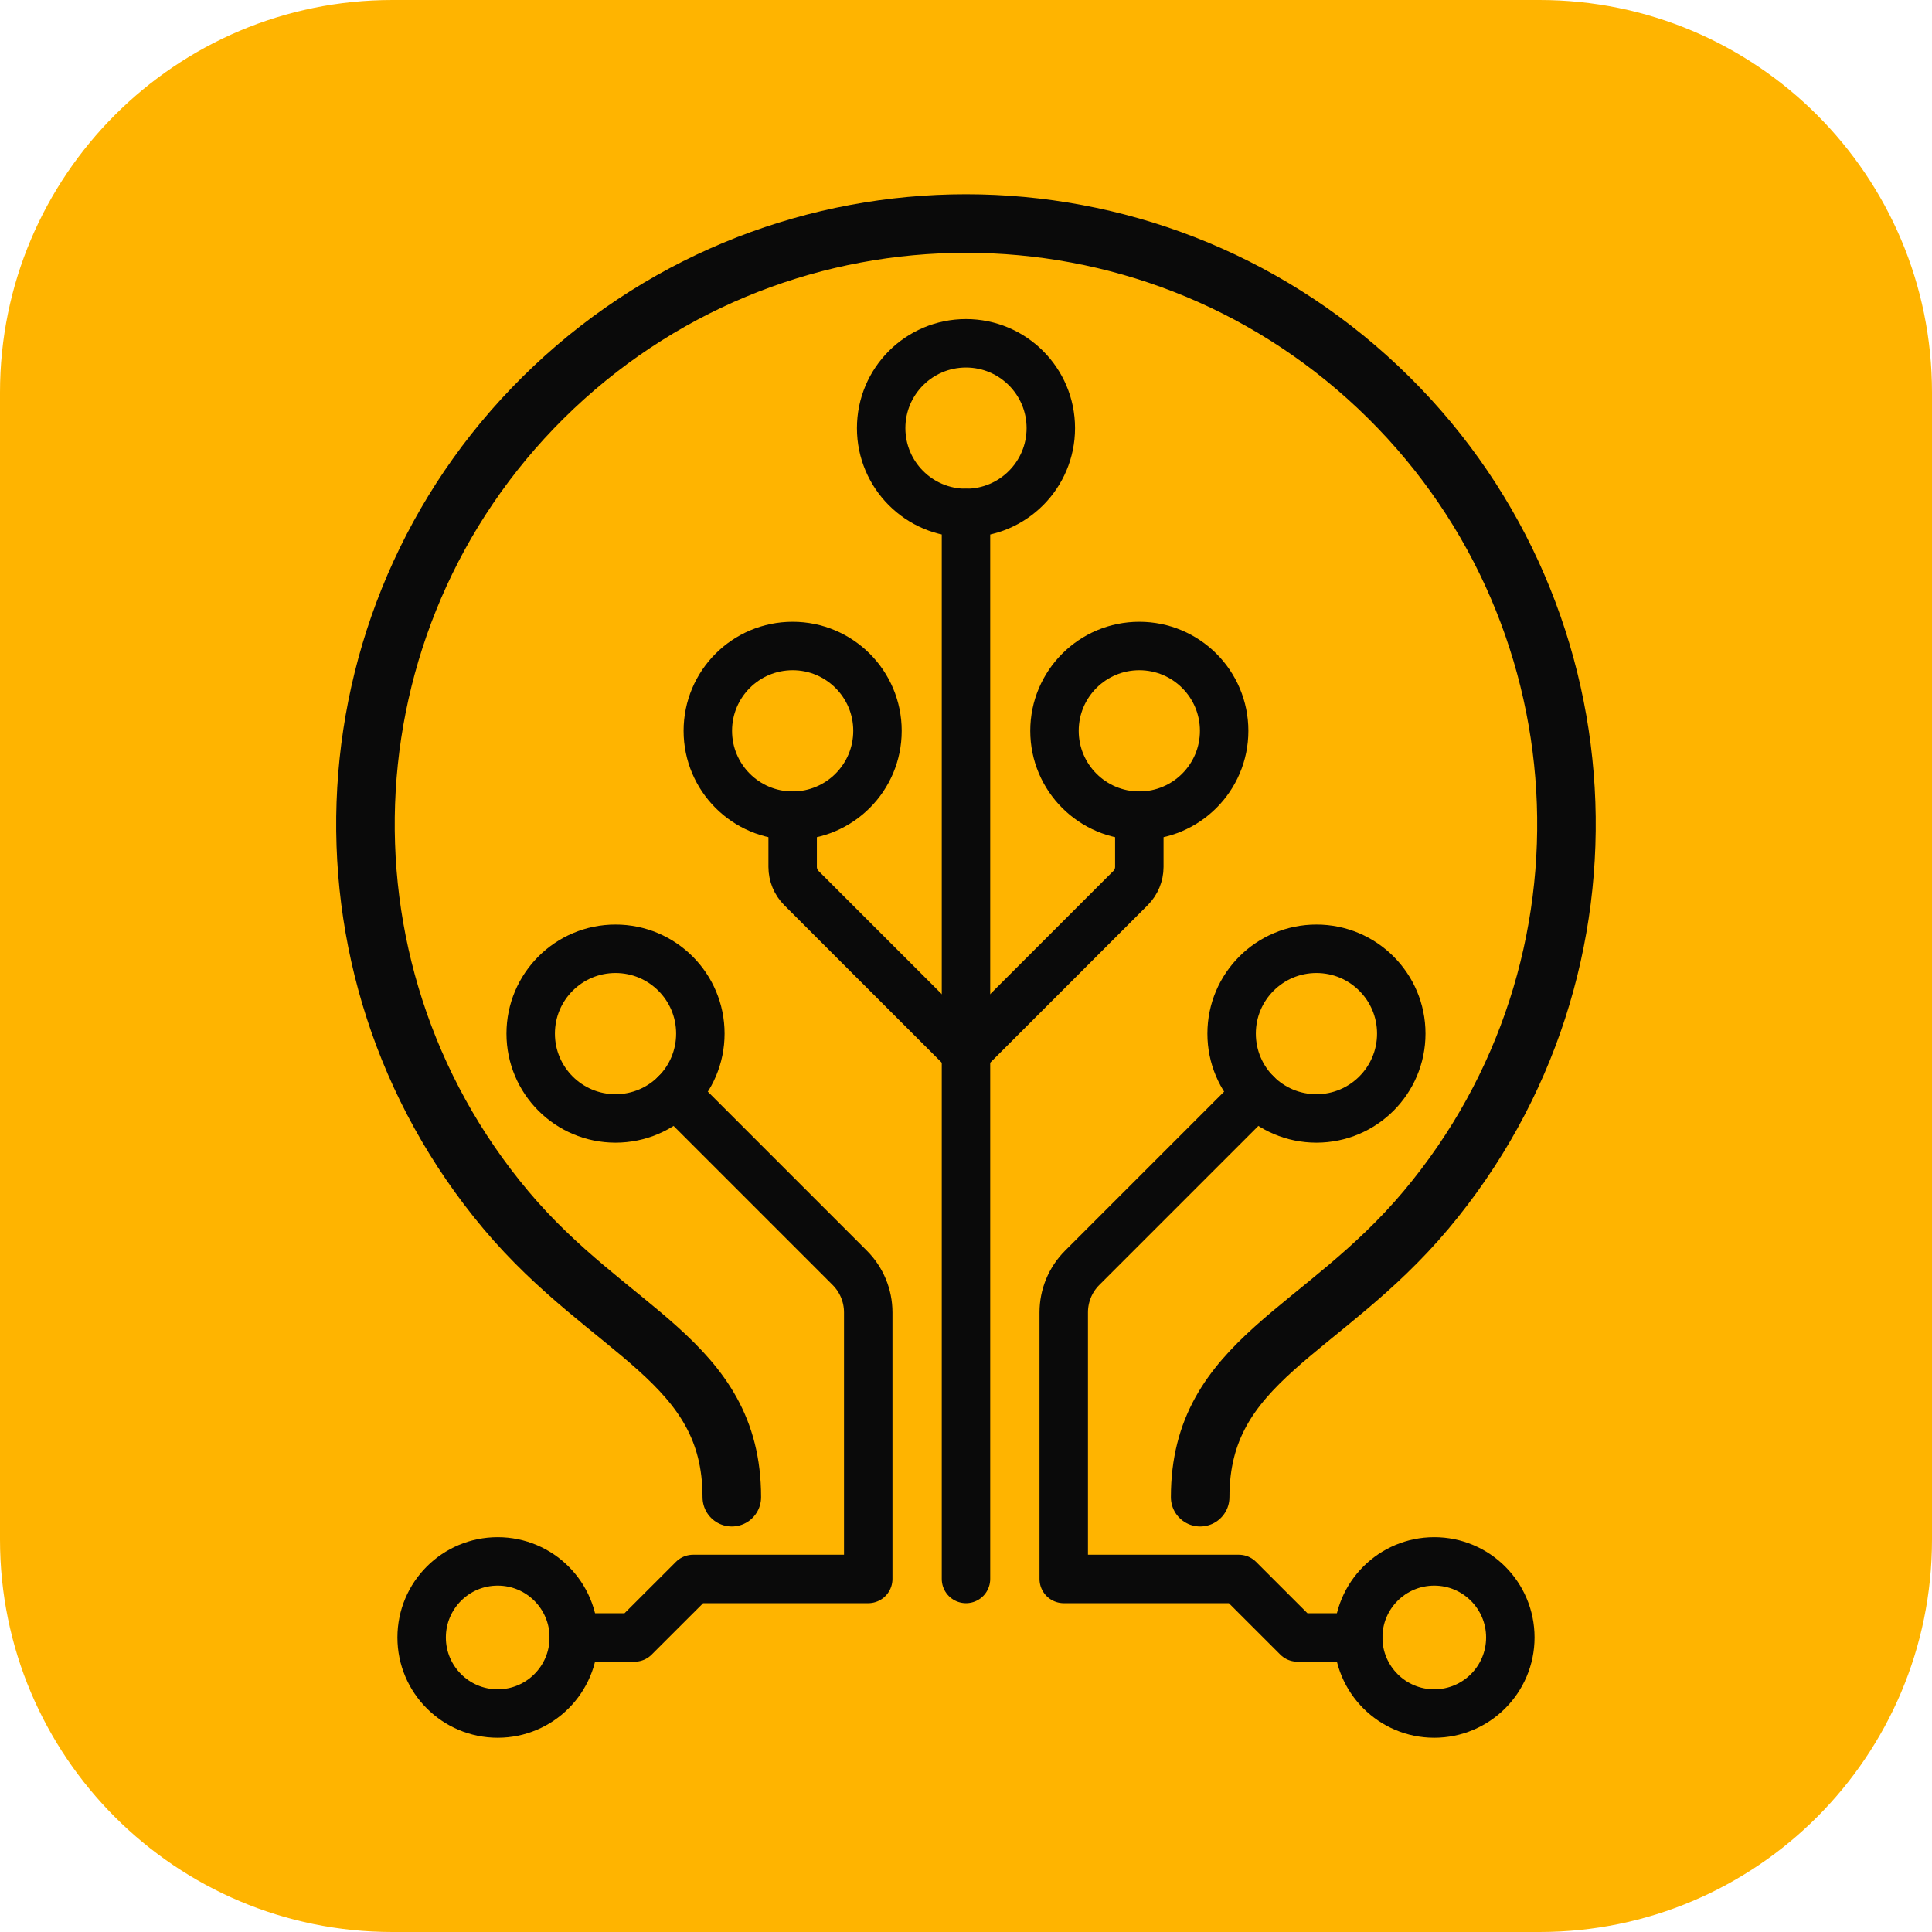
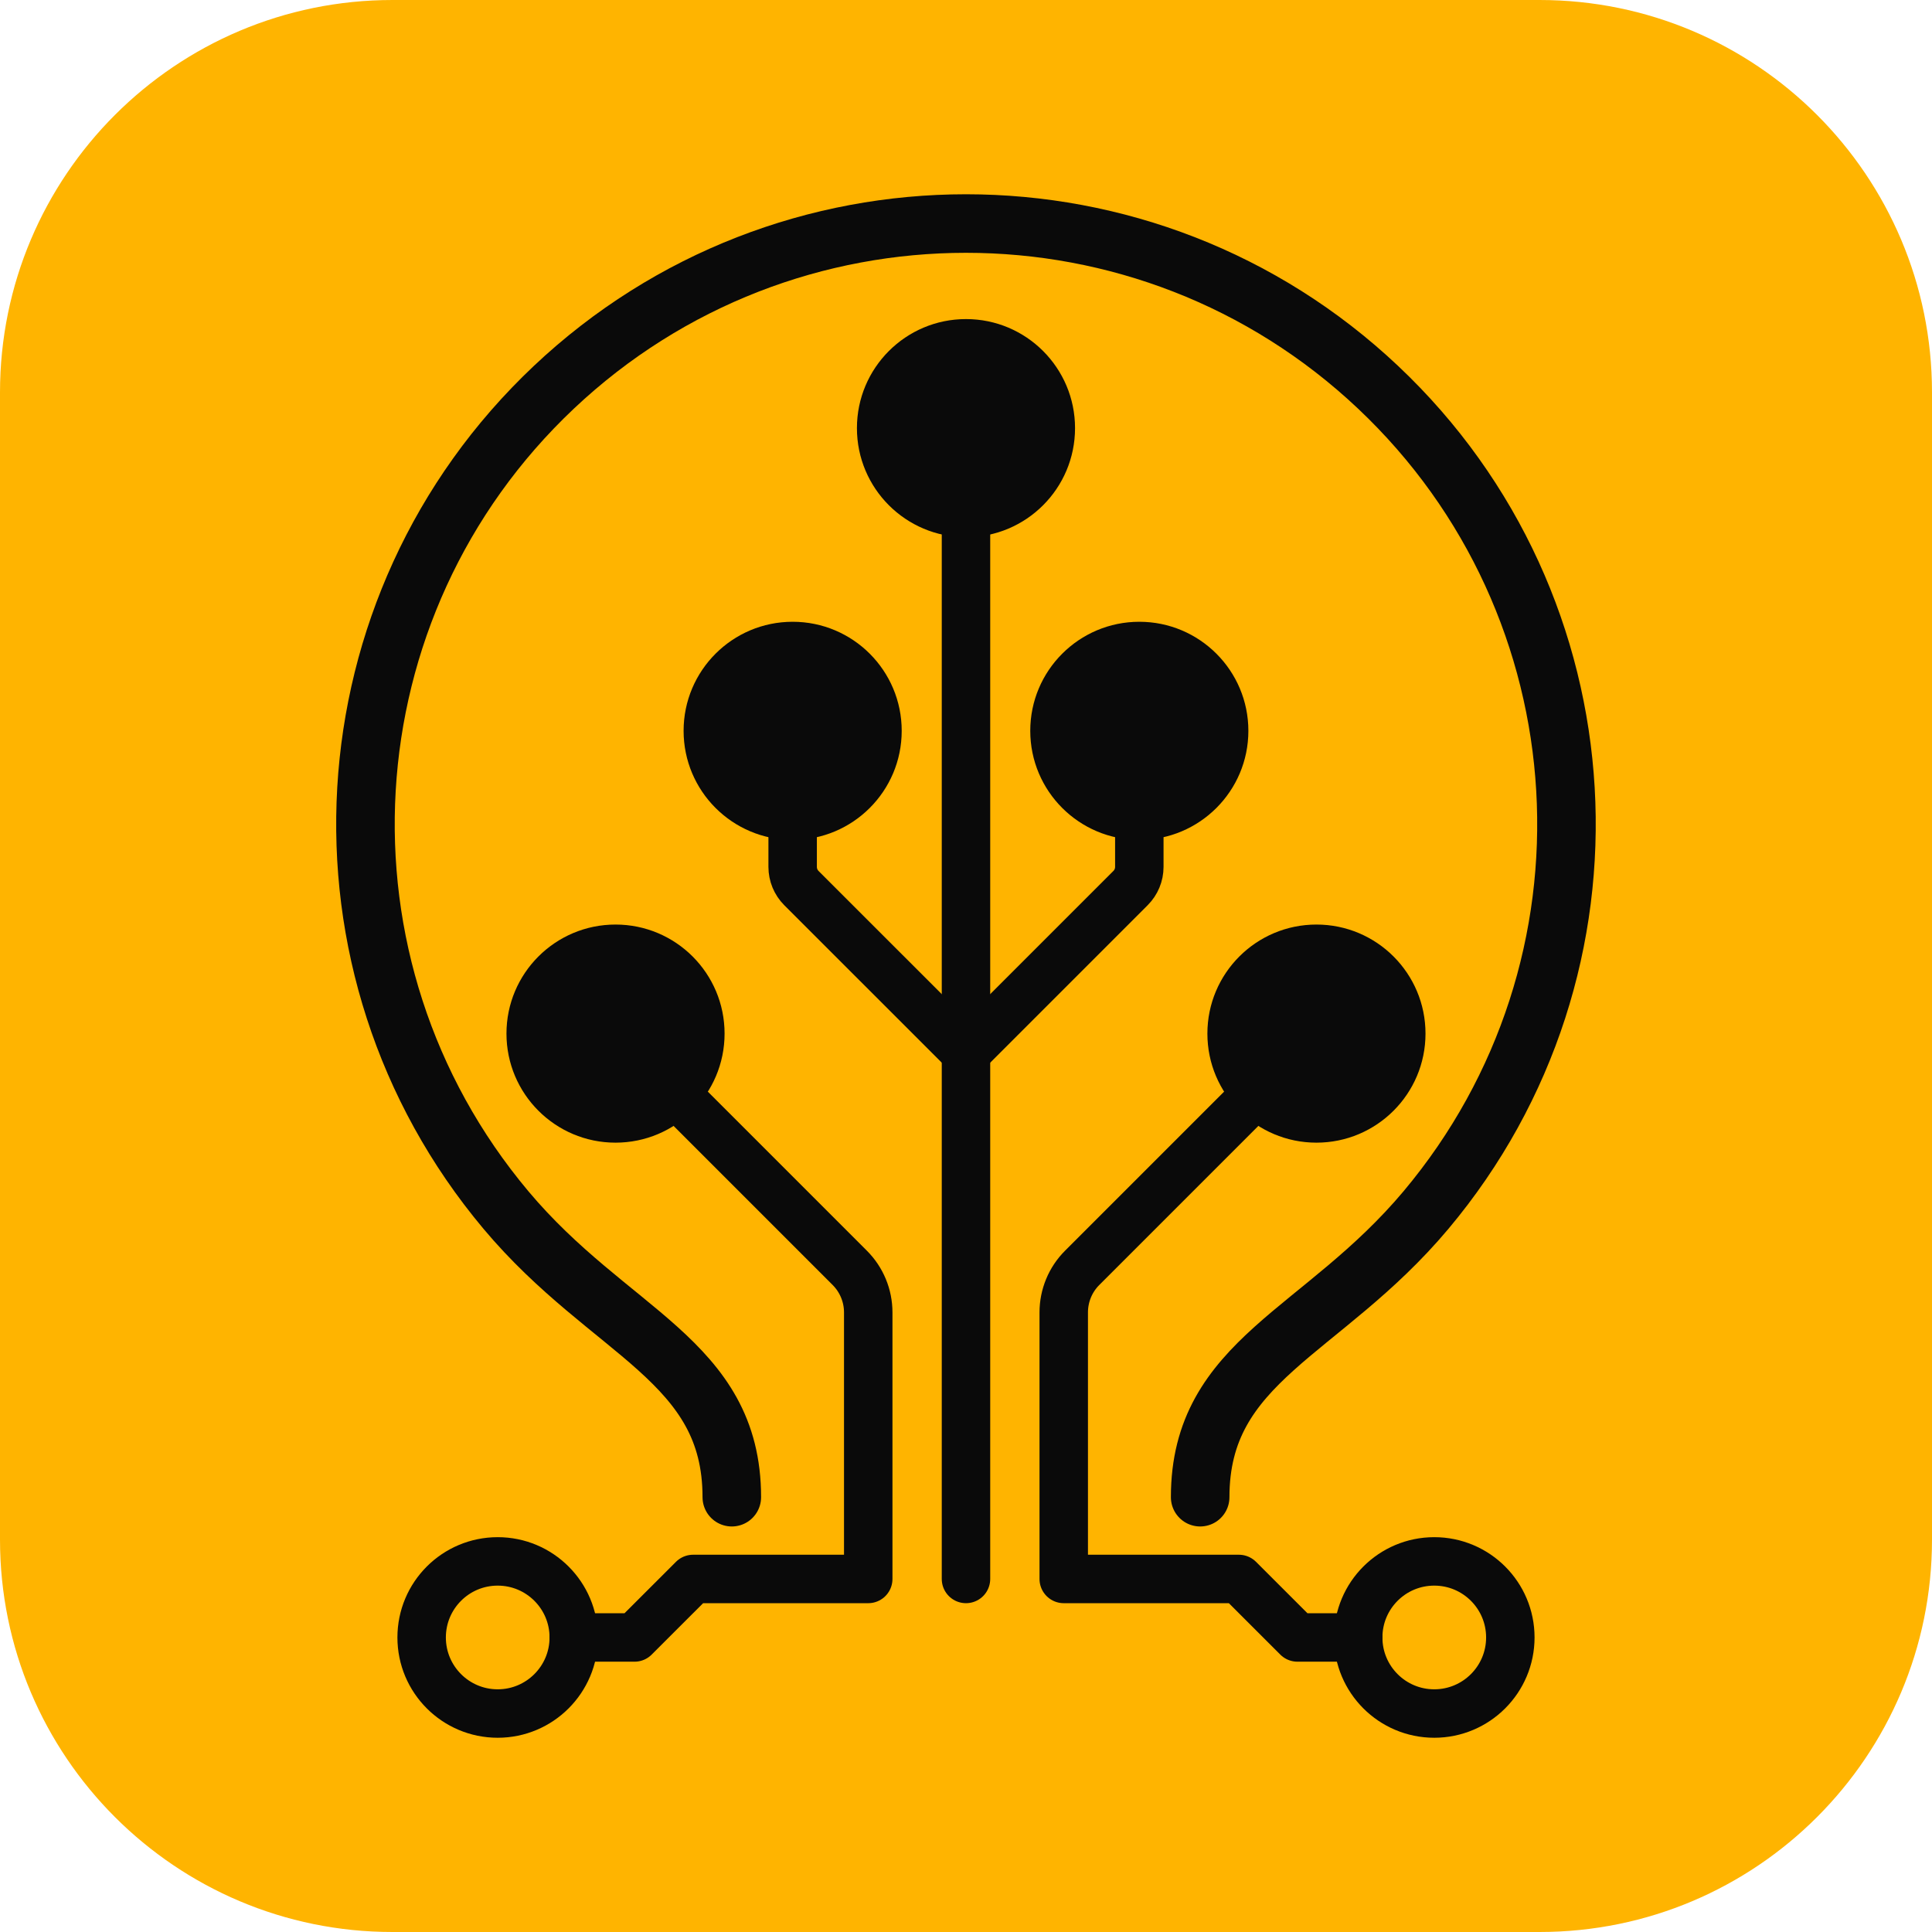
<svg xmlns="http://www.w3.org/2000/svg" viewBox="0 0 512 512" width="512" height="512">
  <rect width="512" height="512" rx="104" fill="#FFB400" />
  <g transform="translate(55.20 20.08) scale(1.07)">
    <path d="M 129.66 352.05 C 129.66 318.05 99.43 311.57 73.72 280.93 C 23.08 220.58 28.29 131.21 85.59 77.15 C 142.90 23.08 232.42 23.08 289.72 77.15 C 347.02 131.21 352.23 220.58 301.59 280.93 C 275.88 311.57 245.66 318.05 245.66 352.05" fill="none" stroke="#0A0A0A" stroke-width="14.50" stroke-linecap="round" stroke-linejoin="round" />
    <path d="M 187.66 372.30 L 187.66 108.28" fill="none" stroke="#0A0A0A" stroke-width="12.00" stroke-linecap="round" stroke-linejoin="round" />
    <path d="M 90.52 386.79 L 105.57 386.79 L 120.07 372.30 L 163.45 372.30 L 163.45 306.28 C 163.45 302.14 161.80 298.17 158.88 295.25 L 115.71 252.08" fill="none" stroke="#0A0A0A" stroke-width="12.00" stroke-linecap="round" stroke-linejoin="round" />
    <path d="M 284.80 386.79 L 269.75 386.79 L 255.25 372.30 L 211.87 372.30 L 211.87 306.28 C 211.87 302.14 213.51 298.17 216.43 295.25 L 259.60 252.08" fill="none" stroke="#0A0A0A" stroke-width="12.00" stroke-linecap="round" stroke-linejoin="round" />
    <path d="M 144.73 183.25 L 144.73 195.94 C 144.73 197.91 145.51 199.79 146.89 201.18 L 187.66 241.94 L 228.42 201.18 C 229.81 199.79 230.59 197.91 230.59 195.94 L 230.59 183.25" fill="none" stroke="#0A0A0A" stroke-width="12.00" stroke-linecap="round" stroke-linejoin="round" />
-     <path d="M 208.67 87.27 C 208.67 75.66 199.26 66.26 187.66 66.26 C 176.05 66.26 166.65 75.66 166.65 87.27 C 166.65 98.87 176.05 108.28 187.66 108.28 C 199.26 108.28 208.67 98.87 208.67 87.27 Z" fill="none" stroke="#0A0A0A" stroke-width="12.00" stroke-linecap="round" stroke-linejoin="round" />
-     <path d="M 165.74 162.24 C 165.74 150.63 156.33 141.23 144.73 141.23 C 133.12 141.23 123.72 150.63 123.72 162.24 C 123.72 173.84 133.12 183.25 144.73 183.25 C 156.33 183.25 165.74 173.84 165.74 162.24 Z" fill="none" stroke="#0A0A0A" stroke-width="12.00" stroke-linecap="round" stroke-linejoin="round" />
-     <path d="M 251.60 162.24 C 251.60 150.63 242.19 141.23 230.59 141.23 C 218.98 141.23 209.58 150.63 209.58 162.24 C 209.58 173.84 218.98 183.25 230.59 183.25 C 242.19 183.25 251.60 173.84 251.60 162.24 Z" fill="none" stroke="#0A0A0A" stroke-width="12.00" stroke-linecap="round" stroke-linejoin="round" />
-     <path d="M 121.87 237.23 C 121.87 225.62 112.46 216.22 100.86 216.22 C 89.25 216.22 79.85 225.62 79.85 237.23 C 79.85 248.83 89.25 258.24 100.86 258.24 C 112.46 258.24 121.87 248.83 121.87 237.23 Z" fill="none" stroke="#0A0A0A" stroke-width="12.00" stroke-linecap="round" stroke-linejoin="round" />
-     <path d="M 295.47 237.23 C 295.47 225.62 286.06 216.22 274.46 216.22 C 262.85 216.22 253.45 225.62 253.45 237.23 C 253.45 248.83 262.85 258.24 274.46 258.24 C 286.06 258.24 295.47 248.83 295.47 237.23 Z" fill="none" stroke="#0A0A0A" stroke-width="12.00" stroke-linecap="round" stroke-linejoin="round" />
+     <circle cx="187.66" cy="87.27" r="27.01" fill="#0A0A0A" />
+     <circle cx="144.73" cy="162.24" r="27.01" fill="#0A0A0A" />
+     <circle cx="230.59" cy="162.24" r="27.01" fill="#0A0A0A" />
+     <circle cx="100.86" cy="237.23" r="27.01" fill="#0A0A0A" />
+     <circle cx="274.46" cy="237.23" r="27.01" fill="#0A0A0A" />
    <path d="M 90.52 386.79 C 90.52 376.38 82.08 367.95 71.68 367.95 C 61.27 367.95 52.84 376.38 52.84 386.79 C 52.84 397.19 61.27 405.63 71.68 405.63 C 82.08 405.63 90.52 397.19 90.52 386.79 Z" fill="none" stroke="#0A0A0A" stroke-width="12.00" stroke-linecap="round" stroke-linejoin="round" />
    <path d="M 322.48 386.79 C 322.48 376.38 314.04 367.95 303.64 367.95 C 293.23 367.95 284.80 376.38 284.80 386.79 C 284.80 397.19 293.23 405.63 303.64 405.63 C 314.04 405.63 322.48 397.19 322.48 386.79 Z" fill="none" stroke="#0A0A0A" stroke-width="12.00" stroke-linecap="round" stroke-linejoin="round" />
  </g>
</svg>
